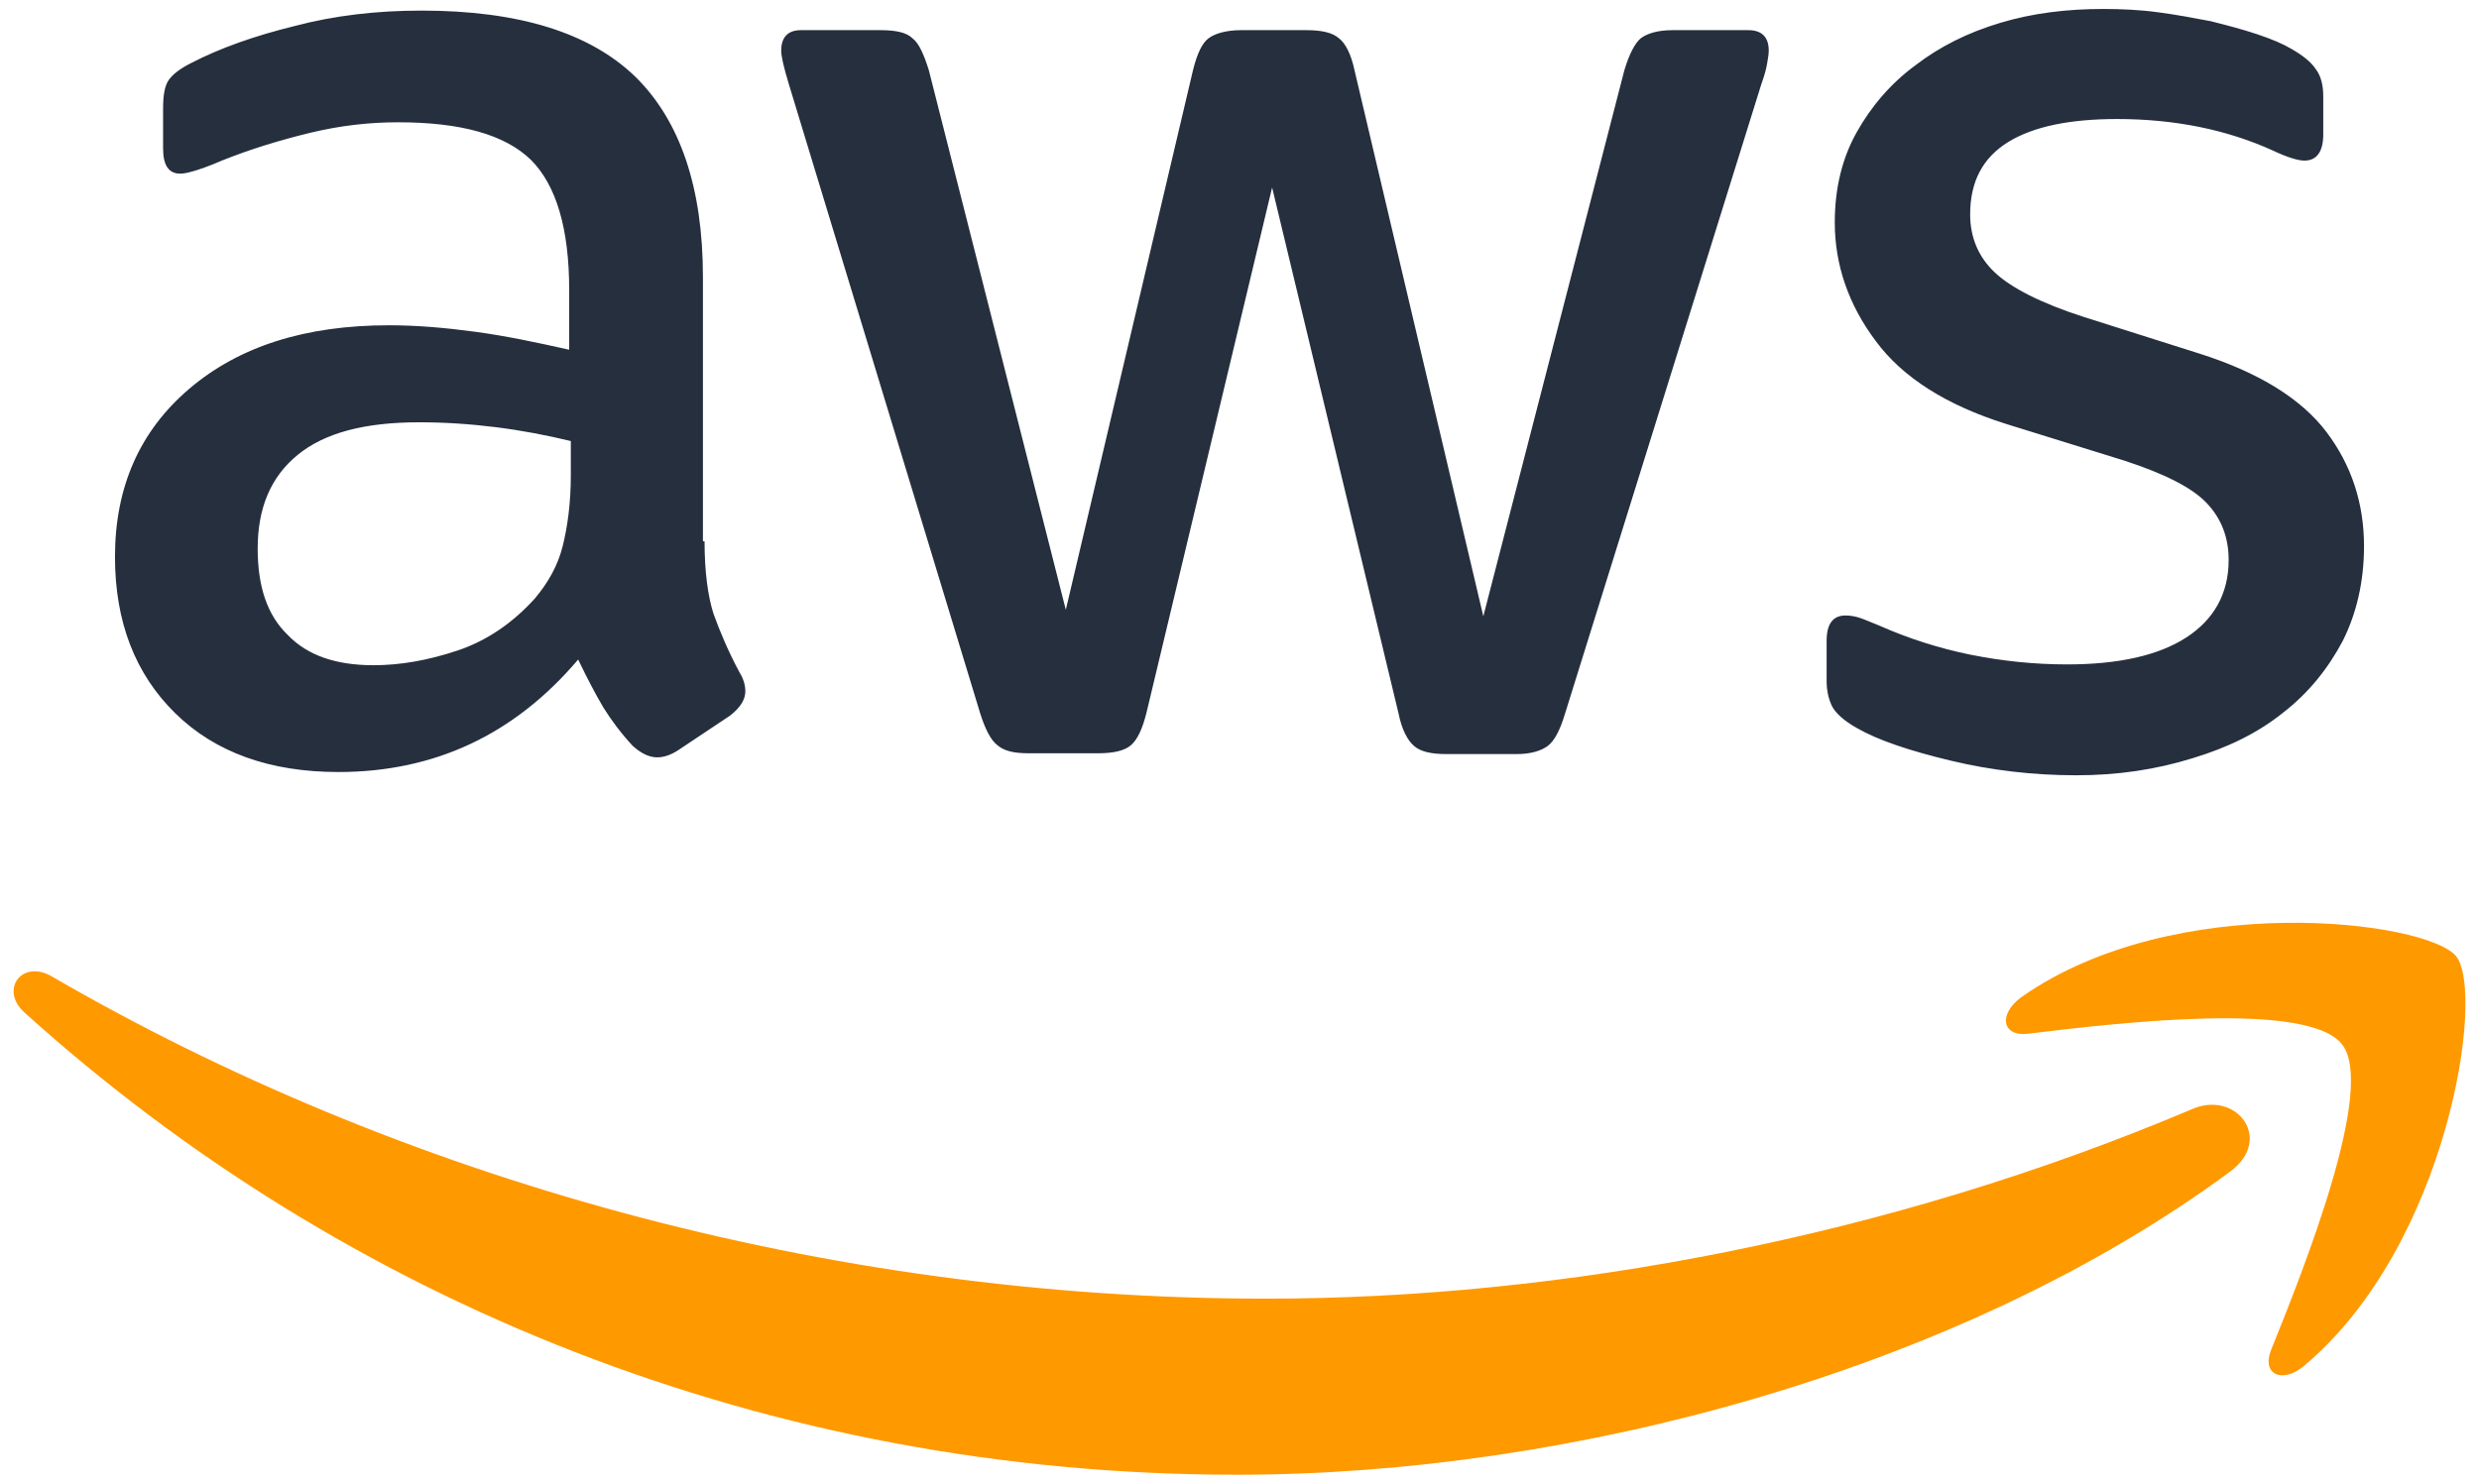
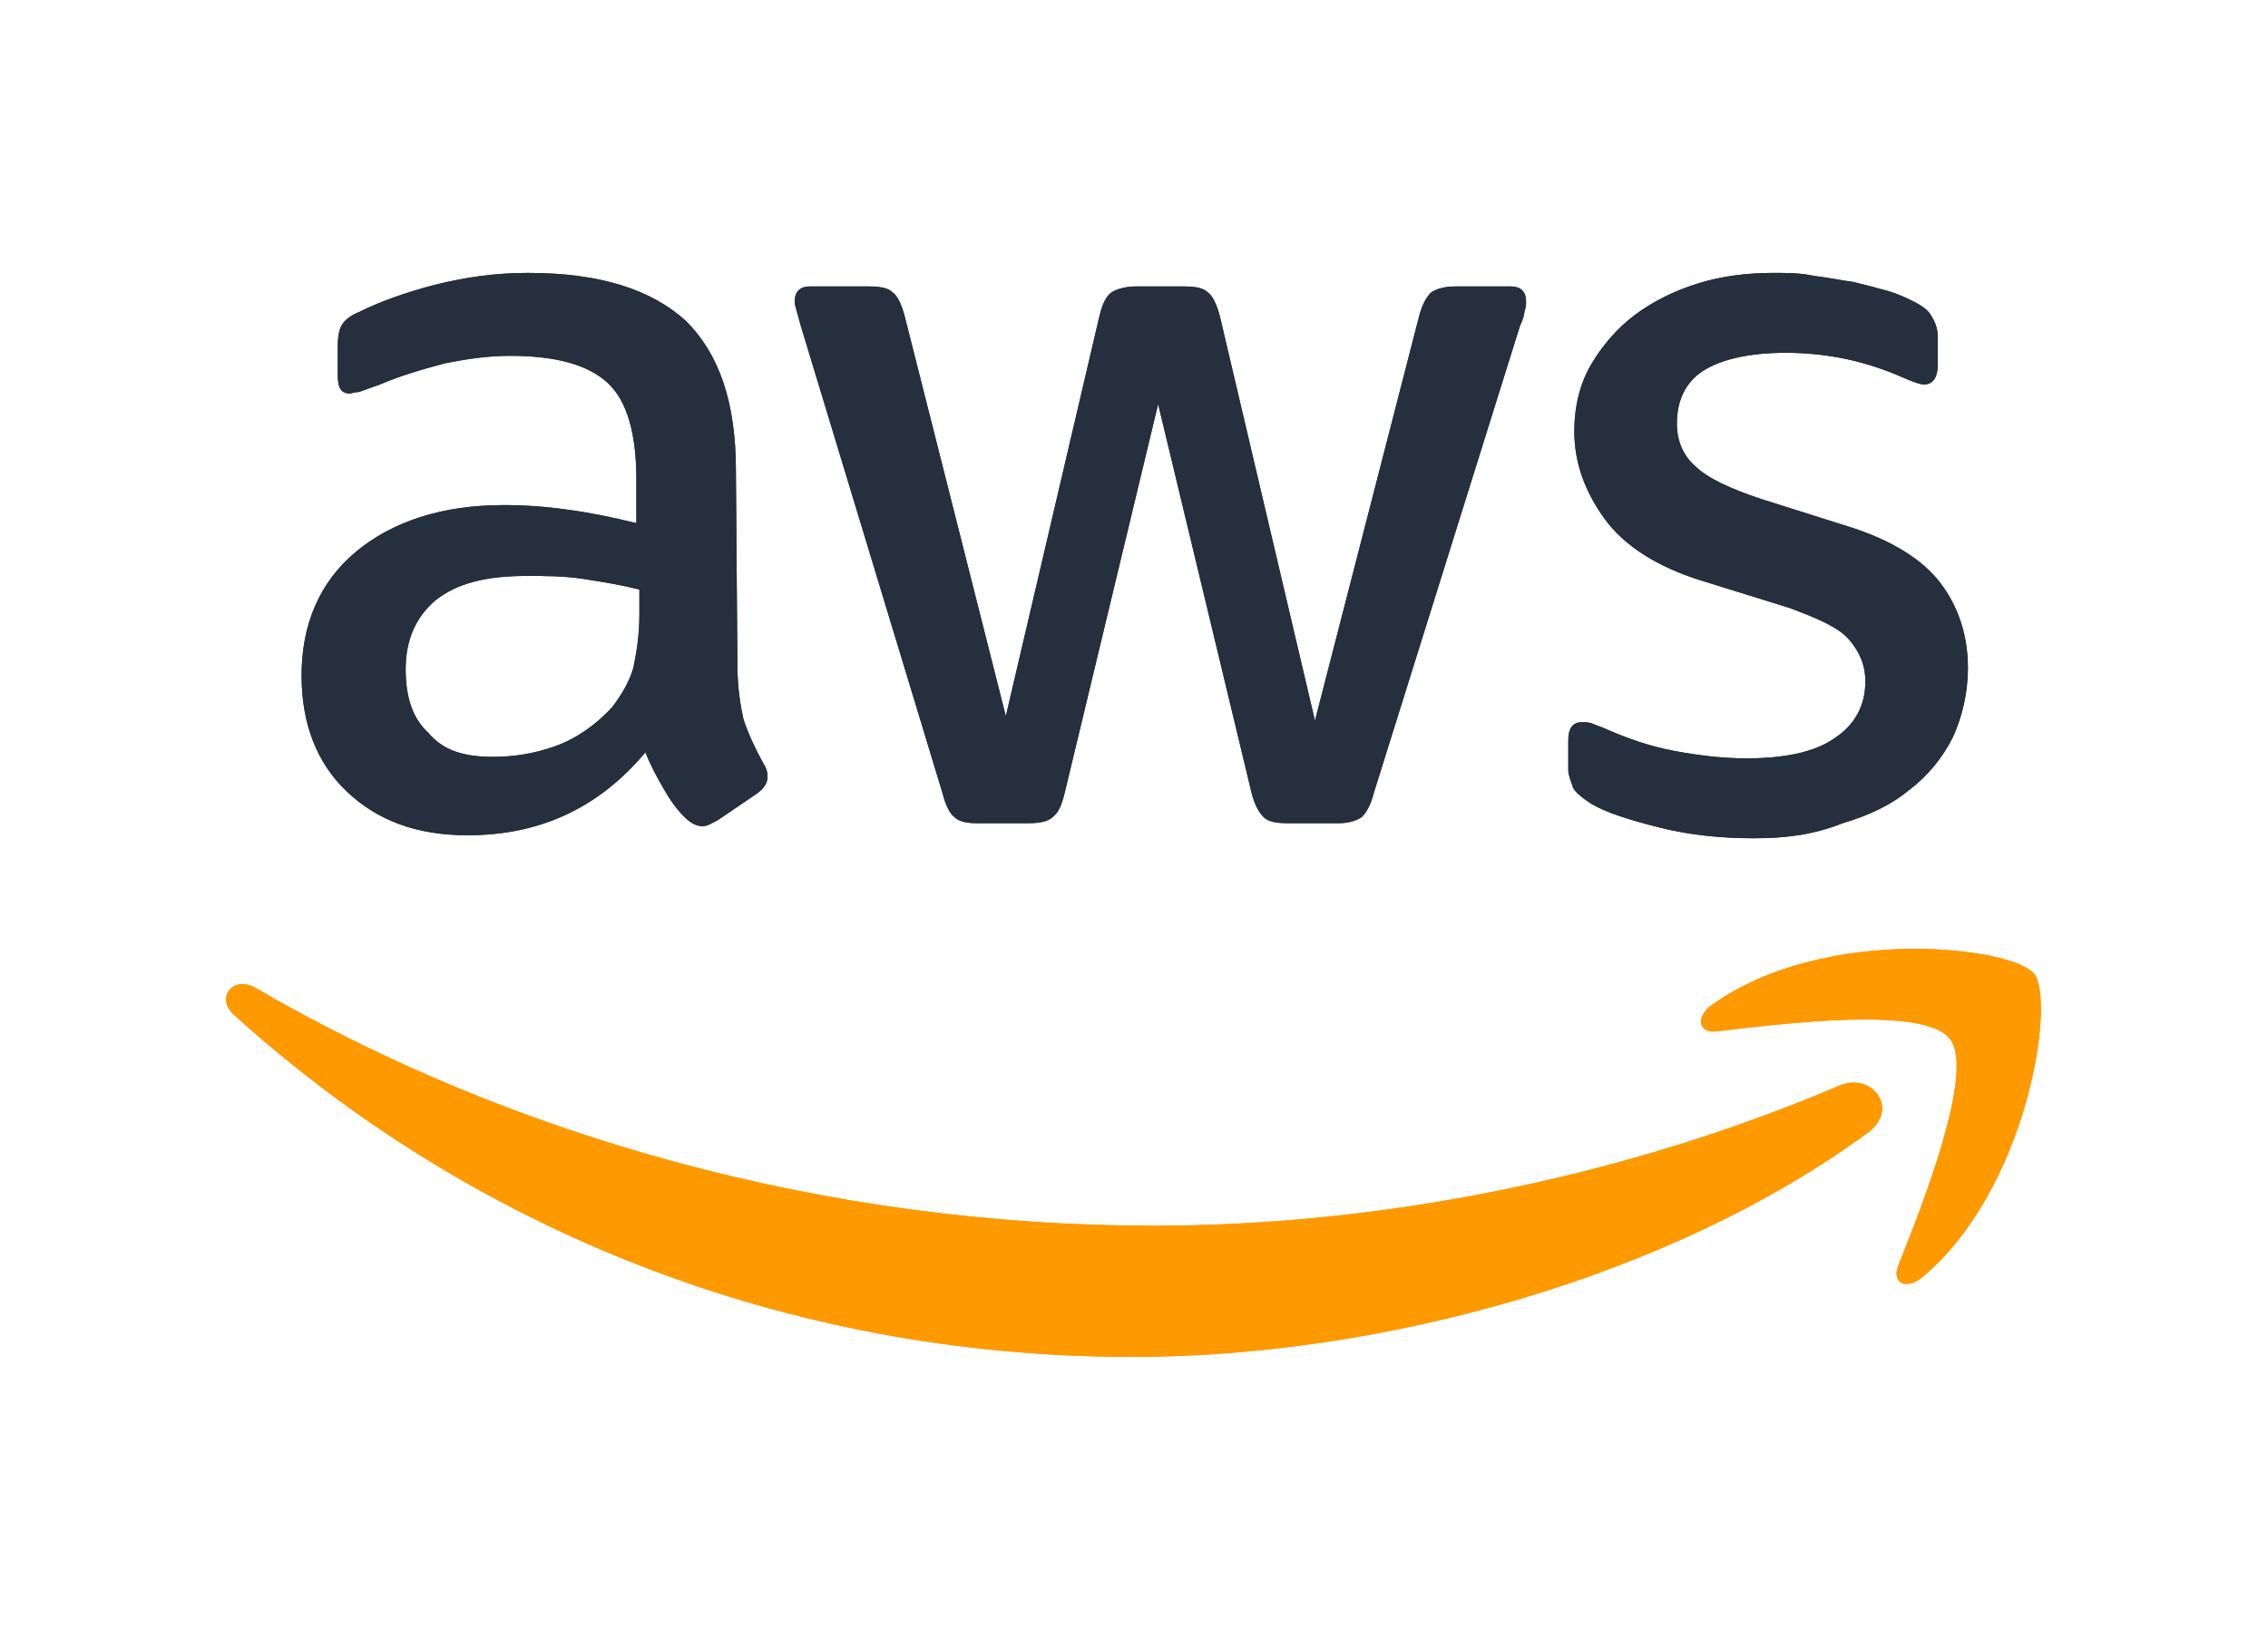
- <svg xmlns="http://www.w3.org/2000/svg" viewBox="0 0 304 182" xml:space="preserve">
-   <path fill="#252F3E" d="M86.4,66.4c0,3.7,0.4,6.7,1.1,8.9c0.8,2.2,1.8,4.6,3.2,7.2c0.5,0.8,0.7,1.6,0.7,2.3     c0,1-0.6,2-1.9,3l-6.3,4.2c-0.9,0.6-1.8,0.9-2.6,0.9c-1,0-2-0.5-3-1.4C76.2,90,75,88.4,74,86.8c-1-1.7-2-3.6-3.1-5.9     c-7.8,9.2-17.6,13.8-29.4,13.8c-8.4,0-15.1-2.4-20-7.2c-4.9-4.8-7.4-11.2-7.4-19.2c0-8.5,3-15.4,9.1-20.6     c6.1-5.2,14.2-7.8,24.5-7.8c3.4,0,6.9,0.3,10.6,0.8c3.7,0.5,7.5,1.3,11.5,2.2v-7.3c0-7.6-1.6-12.9-4.7-16     c-3.2-3.1-8.6-4.6-16.3-4.6c-3.5,0-7.1,0.4-10.8,1.3c-3.7,0.9-7.3,2-10.8,3.4c-1.6,0.7-2.8,1.1-3.5,1.3     c-0.7,0.2-1.2,0.3-1.6,0.3c-1.4,0-2.1-1-2.1-3.1v-4.9c0-1.6,0.2-2.8,0.7-3.5c0.5-0.7,1.4-1.4,2.8-2.1     c3.5-1.8,7.7-3.3,12.6-4.5c4.9-1.3,10.1-1.9,15.6-1.9c11.9,0,20.6,2.7,26.2,8.1c5.5,5.4,8.3,13.6,8.3,24.6V66.4z     M45.8,81.6c3.3,0,6.7-0.6,10.3-1.8c3.6-1.2,6.8-3.4,9.5-6.4c1.6-1.9,2.8-4,3.4-6.4c0.6-2.4,1-5.3,1-8.7v-4.2     c-2.9-0.7-6-1.3-9.2-1.7c-3.2-0.4-6.3-0.6-9.4-0.6c-6.7,0-11.6,1.3-14.9,4c-3.3,2.7-4.9,6.5-4.9,11.5     c0,4.7,1.2,8.2,3.7,10.6C37.7,80.4,41.2,81.6,45.8,81.6z M126.1,92.4c-1.8,0-3-0.3-3.8-1c-0.8-0.6-1.5-2-2.1-3.9     L96.7,10.2c-0.6-2-0.9-3.3-0.9-4c0-1.6,0.8-2.5,2.4-2.5h9.8c1.9,0,3.2,0.3,3.9,1c0.8,0.6,1.4,2,2,3.9l16.8,66.2l15.6-66.2     c0.5-2,1.1-3.3,1.9-3.9c0.8-0.6,2.2-1,4-1h8c1.9,0,3.2,0.3,4,1c0.8,0.6,1.5,2,1.9,3.9l15.8,67l17.3-67     c0.6-2,1.3-3.3,2-3.9c0.8-0.6,2.1-1,3.9-1h9.3c1.6,0,2.5,0.8,2.5,2.5c0,0.5-0.1,1-0.2,1.6c-0.1,0.6-0.3,1.4-0.7,2.5     l-24.1,77.3c-0.6,2-1.3,3.3-2.1,3.9c-0.8,0.6-2.1,1-3.8,1h-8.6c-1.9,0-3.2-0.3-4-1c-0.8-0.7-1.5-2-1.9-4L156,23     l-15.4,64.4c-0.5,2-1.1,3.3-1.9,4c-0.8,0.7-2.2,1-4,1H126.1z M254.6,95.1c-5.2,0-10.4-0.6-15.4-1.8     c-5-1.2-8.9-2.5-11.5-4c-1.6-0.9-2.7-1.9-3.1-2.8c-0.4-0.9-0.6-1.9-0.6-2.8v-5.1c0-2.1,0.8-3.1,2.3-3.1     c0.6,0,1.2,0.1,1.8,0.3c0.6,0.2,1.5,0.6,2.5,1c3.4,1.5,7.1,2.7,11,3.5c4,0.8,7.9,1.2,11.9,1.2c6.3,0,11.2-1.1,14.6-3.3     c3.4-2.2,5.2-5.4,5.2-9.5c0-2.8-0.9-5.1-2.7-7c-1.8-1.9-5.2-3.6-10.1-5.2L246,52c-7.3-2.3-12.7-5.7-16-10.2     c-3.3-4.4-5-9.3-5-14.5c0-4.2,0.9-7.9,2.7-11.1c1.8-3.2,4.2-6,7.2-8.2c3-2.3,6.4-4,10.4-5.2c4-1.2,8.2-1.7,12.6-1.7     c2.2,0,4.5,0.1,6.7,0.4c2.3,0.3,4.4,0.7,6.5,1.1c2,0.5,3.9,1,5.7,1.6c1.8,0.6,3.2,1.2,4.2,1.8c1.4,0.8,2.4,1.6,3,2.5     c0.6,0.8,0.9,1.9,0.9,3.3v4.7c0,2.1-0.8,3.2-2.3,3.2c-0.8,0-2.1-0.4-3.8-1.2c-5.7-2.6-12.1-3.9-19.2-3.9     c-5.7,0-10.2,0.9-13.3,2.8c-3.1,1.9-4.7,4.8-4.7,8.9c0,2.8,1,5.2,3,7.1c2,1.9,5.7,3.8,11,5.5l14.2,4.5     c7.2,2.3,12.4,5.5,15.5,9.6c3.1,4.1,4.6,8.8,4.6,14c0,4.3-0.9,8.2-2.6,11.6c-1.8,3.4-4.2,6.4-7.3,8.8     c-3.1,2.5-6.8,4.3-11.1,5.6C264.4,94.4,259.7,95.1,254.6,95.1z" />
+ <svg xmlns="http://www.w3.org/2000/svg" version="1.1" id="Layer_1" x="0px" y="0px" viewBox="-15 -18 150.4 108" style="enable-background:new -15 -18 150.4 108;" xml:space="preserve">
  <g>
-     <path fill="#FF9900" fill-rule="evenodd" clip-rule="evenodd" d="M273.5,143.7c-32.9,24.3-80.7,37.2-121.8,37.2       c-57.6,0-109.5-21.3-148.7-56.7c-3.1-2.8-0.3-6.6,3.4-4.4c42.4,24.6,94.7,39.5,148.8,39.5c36.5,0,76.6-7.6,113.5-23.2       C274.2,133.6,278.9,139.7,273.5,143.7z" />
-     <path fill="#FF9900" fill-rule="evenodd" clip-rule="evenodd" d="M287.2,128.1c-4.2-5.4-27.8-2.6-38.5-1.3       c-3.2,0.4-3.7-2.4-0.8-4.5c18.8-13.2,49.7-9.4,53.3-5c3.6,4.5-1,35.4-18.6,50.2c-2.7,2.3-5.3,1.1-4.1-1.9       C282.5,155.7,291.4,133.4,287.2,128.1z" />
+     <path fill="#252F3E" d="M33.9,26.1c0,1.5,0.2,2.7,0.4,3.6c0.3,0.9,0.7,1.8,1.3,2.9c0.2,0.3,0.3,0.6,0.3,0.9c0,0.4-0.2,0.8-0.8,1.2   l-2.5,1.7c-0.4,0.2-0.7,0.4-1,0.4c-0.4,0-0.8-0.2-1.2-0.6c-0.6-0.6-1-1.2-1.4-1.9c-0.4-0.7-0.8-1.4-1.2-2.4   c-3.1,3.7-7,5.5-11.8,5.5c-3.4,0-6-1-8-2.9s-3-4.5-3-7.7c0-3.4,1.2-6.2,3.6-8.2s5.7-3.1,9.8-3.1c1.4,0,2.8,0.1,4.2,0.3   c1.5,0.2,3,0.5,4.6,0.9v-2.9c0-3-0.6-5.2-1.9-6.4c-1.3-1.2-3.4-1.8-6.5-1.8c-1.4,0-2.8,0.2-4.3,0.5c-1.5,0.4-2.9,0.8-4.3,1.4   C9.6,7.7,9.1,7.9,8.8,8C8.5,8,8.3,8.1,8.2,8.1c-0.6,0-0.8-0.4-0.8-1.2v-2c0-0.6,0.1-1.1,0.3-1.4s0.6-0.6,1.1-0.8   c1.4-0.7,3.1-1.3,5-1.8c2-0.5,4-0.8,6.2-0.8c4.8,0,8.2,1.1,10.5,3.2c2.2,2.2,3.3,5.4,3.3,9.9L33.9,26.1L33.9,26.1z M17.7,32.2   c1.3,0,2.7-0.2,4.1-0.7c1.4-0.5,2.7-1.4,3.8-2.6c0.6-0.8,1.1-1.6,1.4-2.6c0.2-1,0.4-2.1,0.4-3.5v-1.7c-1.2-0.3-2.4-0.5-3.7-0.7   c-1.3-0.2-2.5-0.2-3.8-0.2c-2.7,0-4.6,0.5-6,1.6c-1.3,1.1-2,2.6-2,4.6c0,1.9,0.5,3.3,1.5,4.2C14.4,31.8,15.8,32.2,17.7,32.2z    M49.8,36.6c-0.7,0-1.2-0.1-1.5-0.4c-0.3-0.2-0.6-0.8-0.8-1.6l-9.4-31c-0.2-0.8-0.4-1.3-0.4-1.6c0-0.6,0.3-1,1-1h3.9   c0.8,0,1.3,0.1,1.6,0.4c0.3,0.2,0.6,0.8,0.8,1.6l6.7,26.5L57.9,3c0.2-0.8,0.4-1.3,0.8-1.6C59,1.2,59.6,1,60.3,1h3.2   c0.8,0,1.3,0.1,1.6,0.4c0.3,0.2,0.6,0.8,0.8,1.6l6.3,26.8L79.1,3c0.2-0.8,0.5-1.3,0.8-1.6C80.2,1.2,80.7,1,81.5,1h3.7   c0.6,0,1,0.3,1,1c0,0.2,0,0.4-0.1,0.6c0,0.2-0.1,0.6-0.3,1l-9.7,31c-0.2,0.8-0.5,1.3-0.8,1.6c-0.3,0.2-0.8,0.4-1.5,0.4h-3.4   c-0.8,0-1.3-0.1-1.6-0.4c-0.3-0.3-0.6-0.8-0.8-1.6L61.8,8.8l-6.2,25.8c-0.2,0.8-0.4,1.3-0.8,1.6c-0.3,0.3-0.9,0.4-1.6,0.4H49.8z    M101.3,37.6c-2.1,0-4.2-0.2-6.2-0.7c-2-0.5-3.6-1-4.6-1.6c-0.6-0.4-1.1-0.8-1.2-1.1S89,33.4,89,33.1v-2c0-0.8,0.3-1.2,0.9-1.2   c0.2,0,0.5,0,0.7,0.1c0.2,0.1,0.6,0.2,1,0.4c1.4,0.6,2.8,1.1,4.4,1.4c1.6,0.3,3.2,0.5,4.8,0.5c2.5,0,4.5-0.4,5.8-1.3   c1.4-0.9,2.1-2.2,2.1-3.8c0-1.1-0.4-2-1.1-2.8s-2.1-1.4-4-2.1l-5.8-1.8c-2.9-0.9-5.1-2.3-6.4-4.1c-1.3-1.8-2-3.7-2-5.8   c0-1.7,0.4-3.2,1.1-4.4s1.7-2.4,2.9-3.3c1.2-0.9,2.6-1.6,4.2-2.1c1.6-0.5,3.3-0.7,5-0.7c0.9,0,1.8,0,2.7,0.2   c0.9,0.1,1.8,0.3,2.6,0.4c0.8,0.2,1.6,0.4,2.3,0.6c0.7,0.2,1.3,0.5,1.7,0.7c0.6,0.3,1,0.6,1.2,1c0.2,0.3,0.4,0.8,0.4,1.3v1.9   c0,0.8-0.3,1.3-0.9,1.3c-0.3,0-0.8-0.2-1.5-0.5c-2.3-1-4.8-1.6-7.7-1.6c-2.3,0-4.1,0.4-5.3,1.1s-1.9,1.9-1.9,3.6   c0,1.1,0.4,2.1,1.2,2.8c0.8,0.8,2.3,1.5,4.4,2.2l5.7,1.8c2.9,0.9,5,2.2,6.2,3.8c1.2,1.6,1.8,3.5,1.8,5.6c0,1.7-0.4,3.3-1,4.6   c-0.7,1.4-1.7,2.6-2.9,3.5c-1.2,1-2.7,1.7-4.4,2.2C105.2,37.4,103.3,37.6,101.3,37.6z">
+   </path>
+     <g>
+       <path fill="#FF9900" d="M108.9,57.1C95.7,66.8,76.5,72,60.1,72C37,72,16.2,63.5,0.5,49.3c-1.2-1.1-0.1-2.6,1.4-1.8    c17,9.9,37.9,15.8,59.6,15.8c14.6,0,30.7-3,45.5-9.3C109.1,53.1,111,55.5,108.9,57.1z">
+    </path>
+       <path fill="#FF9900" d="M114.3,50.9c-1.7-2.2-11.1-1-15.4-0.5c-1.3,0.2-1.5-1-0.3-1.8c7.5-5.3,19.9-3.8,21.3-2    c1.4,1.8-0.4,14.2-7.4,20.1c-1.1,0.9-2.1,0.4-1.6-0.8C112.5,61.9,116,53,114.3,50.9z">
+    </path>
+     </g>
+   </g>
+   <g>
+     <path fill="#252F3E" d="M33.9,26.1c0,1.5,0.2,2.7,0.4,3.6c0.3,0.9,0.7,1.8,1.3,2.9c0.2,0.3,0.3,0.6,0.3,0.9c0,0.4-0.2,0.8-0.8,1.2   l-2.5,1.7c-0.4,0.2-0.7,0.4-1,0.4c-0.4,0-0.8-0.2-1.2-0.6c-0.6-0.6-1-1.2-1.4-1.9c-0.4-0.7-0.8-1.4-1.2-2.4   c-3.1,3.7-7,5.5-11.8,5.5c-3.4,0-6-1-8-2.9s-3-4.5-3-7.7c0-3.4,1.2-6.2,3.6-8.2s5.7-3.1,9.8-3.1c1.4,0,2.8,0.1,4.2,0.3   c1.5,0.2,3,0.5,4.6,0.9v-2.9c0-3-0.6-5.2-1.9-6.4c-1.3-1.2-3.4-1.8-6.5-1.8c-1.4,0-2.8,0.2-4.3,0.5c-1.5,0.4-2.9,0.8-4.3,1.4   C9.6,7.7,9.1,7.9,8.8,8C8.5,8,8.3,8.1,8.2,8.1c-0.6,0-0.8-0.4-0.8-1.2v-2c0-0.6,0.1-1.1,0.3-1.4s0.6-0.6,1.1-0.8   c1.4-0.7,3.1-1.3,5-1.8c2-0.5,4-0.8,6.2-0.8c4.8,0,8.2,1.1,10.5,3.2c2.2,2.2,3.3,5.4,3.3,9.9L33.9,26.1L33.9,26.1z M17.7,32.2   c1.3,0,2.7-0.2,4.1-0.7c1.4-0.5,2.7-1.4,3.8-2.6c0.6-0.8,1.1-1.6,1.4-2.6c0.2-1,0.4-2.1,0.4-3.5v-1.7c-1.2-0.3-2.4-0.5-3.7-0.7   c-1.3-0.2-2.5-0.2-3.8-0.2c-2.7,0-4.6,0.5-6,1.6c-1.3,1.1-2,2.6-2,4.6c0,1.9,0.5,3.3,1.5,4.2C14.4,31.8,15.8,32.2,17.7,32.2z    M49.8,36.6c-0.7,0-1.2-0.1-1.5-0.4c-0.3-0.2-0.6-0.8-0.8-1.6l-9.4-31c-0.2-0.8-0.4-1.3-0.4-1.6c0-0.6,0.3-1,1-1h3.9   c0.8,0,1.3,0.1,1.6,0.4c0.3,0.2,0.6,0.8,0.8,1.6l6.7,26.5L57.9,3c0.2-0.8,0.4-1.3,0.8-1.6C59,1.2,59.6,1,60.3,1h3.2   c0.8,0,1.3,0.1,1.6,0.4c0.3,0.2,0.6,0.8,0.8,1.6l6.3,26.8L79.1,3c0.2-0.8,0.5-1.3,0.8-1.6C80.2,1.2,80.7,1,81.5,1h3.7   c0.6,0,1,0.3,1,1c0,0.2,0,0.4-0.1,0.6c0,0.2-0.1,0.6-0.3,1l-9.7,31c-0.2,0.8-0.5,1.3-0.8,1.6c-0.3,0.2-0.8,0.4-1.5,0.4h-3.4   c-0.8,0-1.3-0.1-1.6-0.4c-0.3-0.3-0.6-0.8-0.8-1.6L61.8,8.8l-6.2,25.8c-0.2,0.8-0.4,1.3-0.8,1.6c-0.3,0.3-0.9,0.4-1.6,0.4H49.8z    M101.3,37.6c-2.1,0-4.2-0.2-6.2-0.7c-2-0.5-3.6-1-4.6-1.6c-0.6-0.4-1.1-0.8-1.2-1.1S89,33.4,89,33.1v-2c0-0.8,0.3-1.2,0.9-1.2   c0.2,0,0.5,0,0.7,0.1c0.2,0.1,0.6,0.2,1,0.4c1.4,0.6,2.8,1.1,4.4,1.4c1.6,0.3,3.2,0.5,4.8,0.5c2.5,0,4.5-0.4,5.8-1.3   c1.4-0.9,2.1-2.2,2.1-3.8c0-1.1-0.4-2-1.1-2.8s-2.1-1.4-4-2.1l-5.8-1.8c-2.9-0.9-5.1-2.3-6.4-4.1c-1.3-1.8-2-3.7-2-5.8   c0-1.7,0.4-3.2,1.1-4.4s1.7-2.4,2.9-3.3c1.2-0.9,2.6-1.6,4.2-2.1c1.6-0.5,3.3-0.7,5-0.7c0.9,0,1.8,0,2.7,0.2   c0.9,0.1,1.8,0.3,2.6,0.4c0.8,0.2,1.6,0.4,2.3,0.6c0.7,0.2,1.3,0.5,1.7,0.7c0.6,0.3,1,0.6,1.2,1c0.2,0.3,0.4,0.8,0.4,1.3v1.9   c0,0.8-0.3,1.3-0.9,1.3c-0.3,0-0.8-0.2-1.5-0.5c-2.3-1-4.8-1.6-7.7-1.6c-2.3,0-4.1,0.4-5.3,1.1s-1.9,1.9-1.9,3.6   c0,1.1,0.4,2.1,1.2,2.8c0.8,0.8,2.3,1.5,4.4,2.2l5.7,1.8c2.9,0.9,5,2.2,6.2,3.8c1.2,1.6,1.8,3.5,1.8,5.6c0,1.7-0.4,3.3-1,4.6   c-0.7,1.4-1.7,2.6-2.9,3.5c-1.2,1-2.7,1.7-4.4,2.2C105.2,37.4,103.3,37.6,101.3,37.6z">
+   </path>
+     <g>
+       <path fill="#FF9900" d="M108.9,57.1C95.7,66.8,76.5,72,60.1,72C37,72,16.2,63.5,0.5,49.3c-1.2-1.1-0.1-2.6,1.4-1.8    c17,9.9,37.9,15.8,59.6,15.8c14.6,0,30.7-3,45.5-9.3C109.1,53.1,111,55.5,108.9,57.1z">
+    </path>
+       <path fill="#FF9900" d="M114.3,50.9c-1.7-2.2-11.1-1-15.4-0.5c-1.3,0.2-1.5-1-0.3-1.8c7.5-5.3,19.9-3.8,21.3-2    c1.4,1.8-0.4,14.2-7.4,20.1c-1.1,0.9-2.1,0.4-1.6-0.8C112.5,61.9,116,53,114.3,50.9z">
+    </path>
+     </g>
  </g>
</svg>
